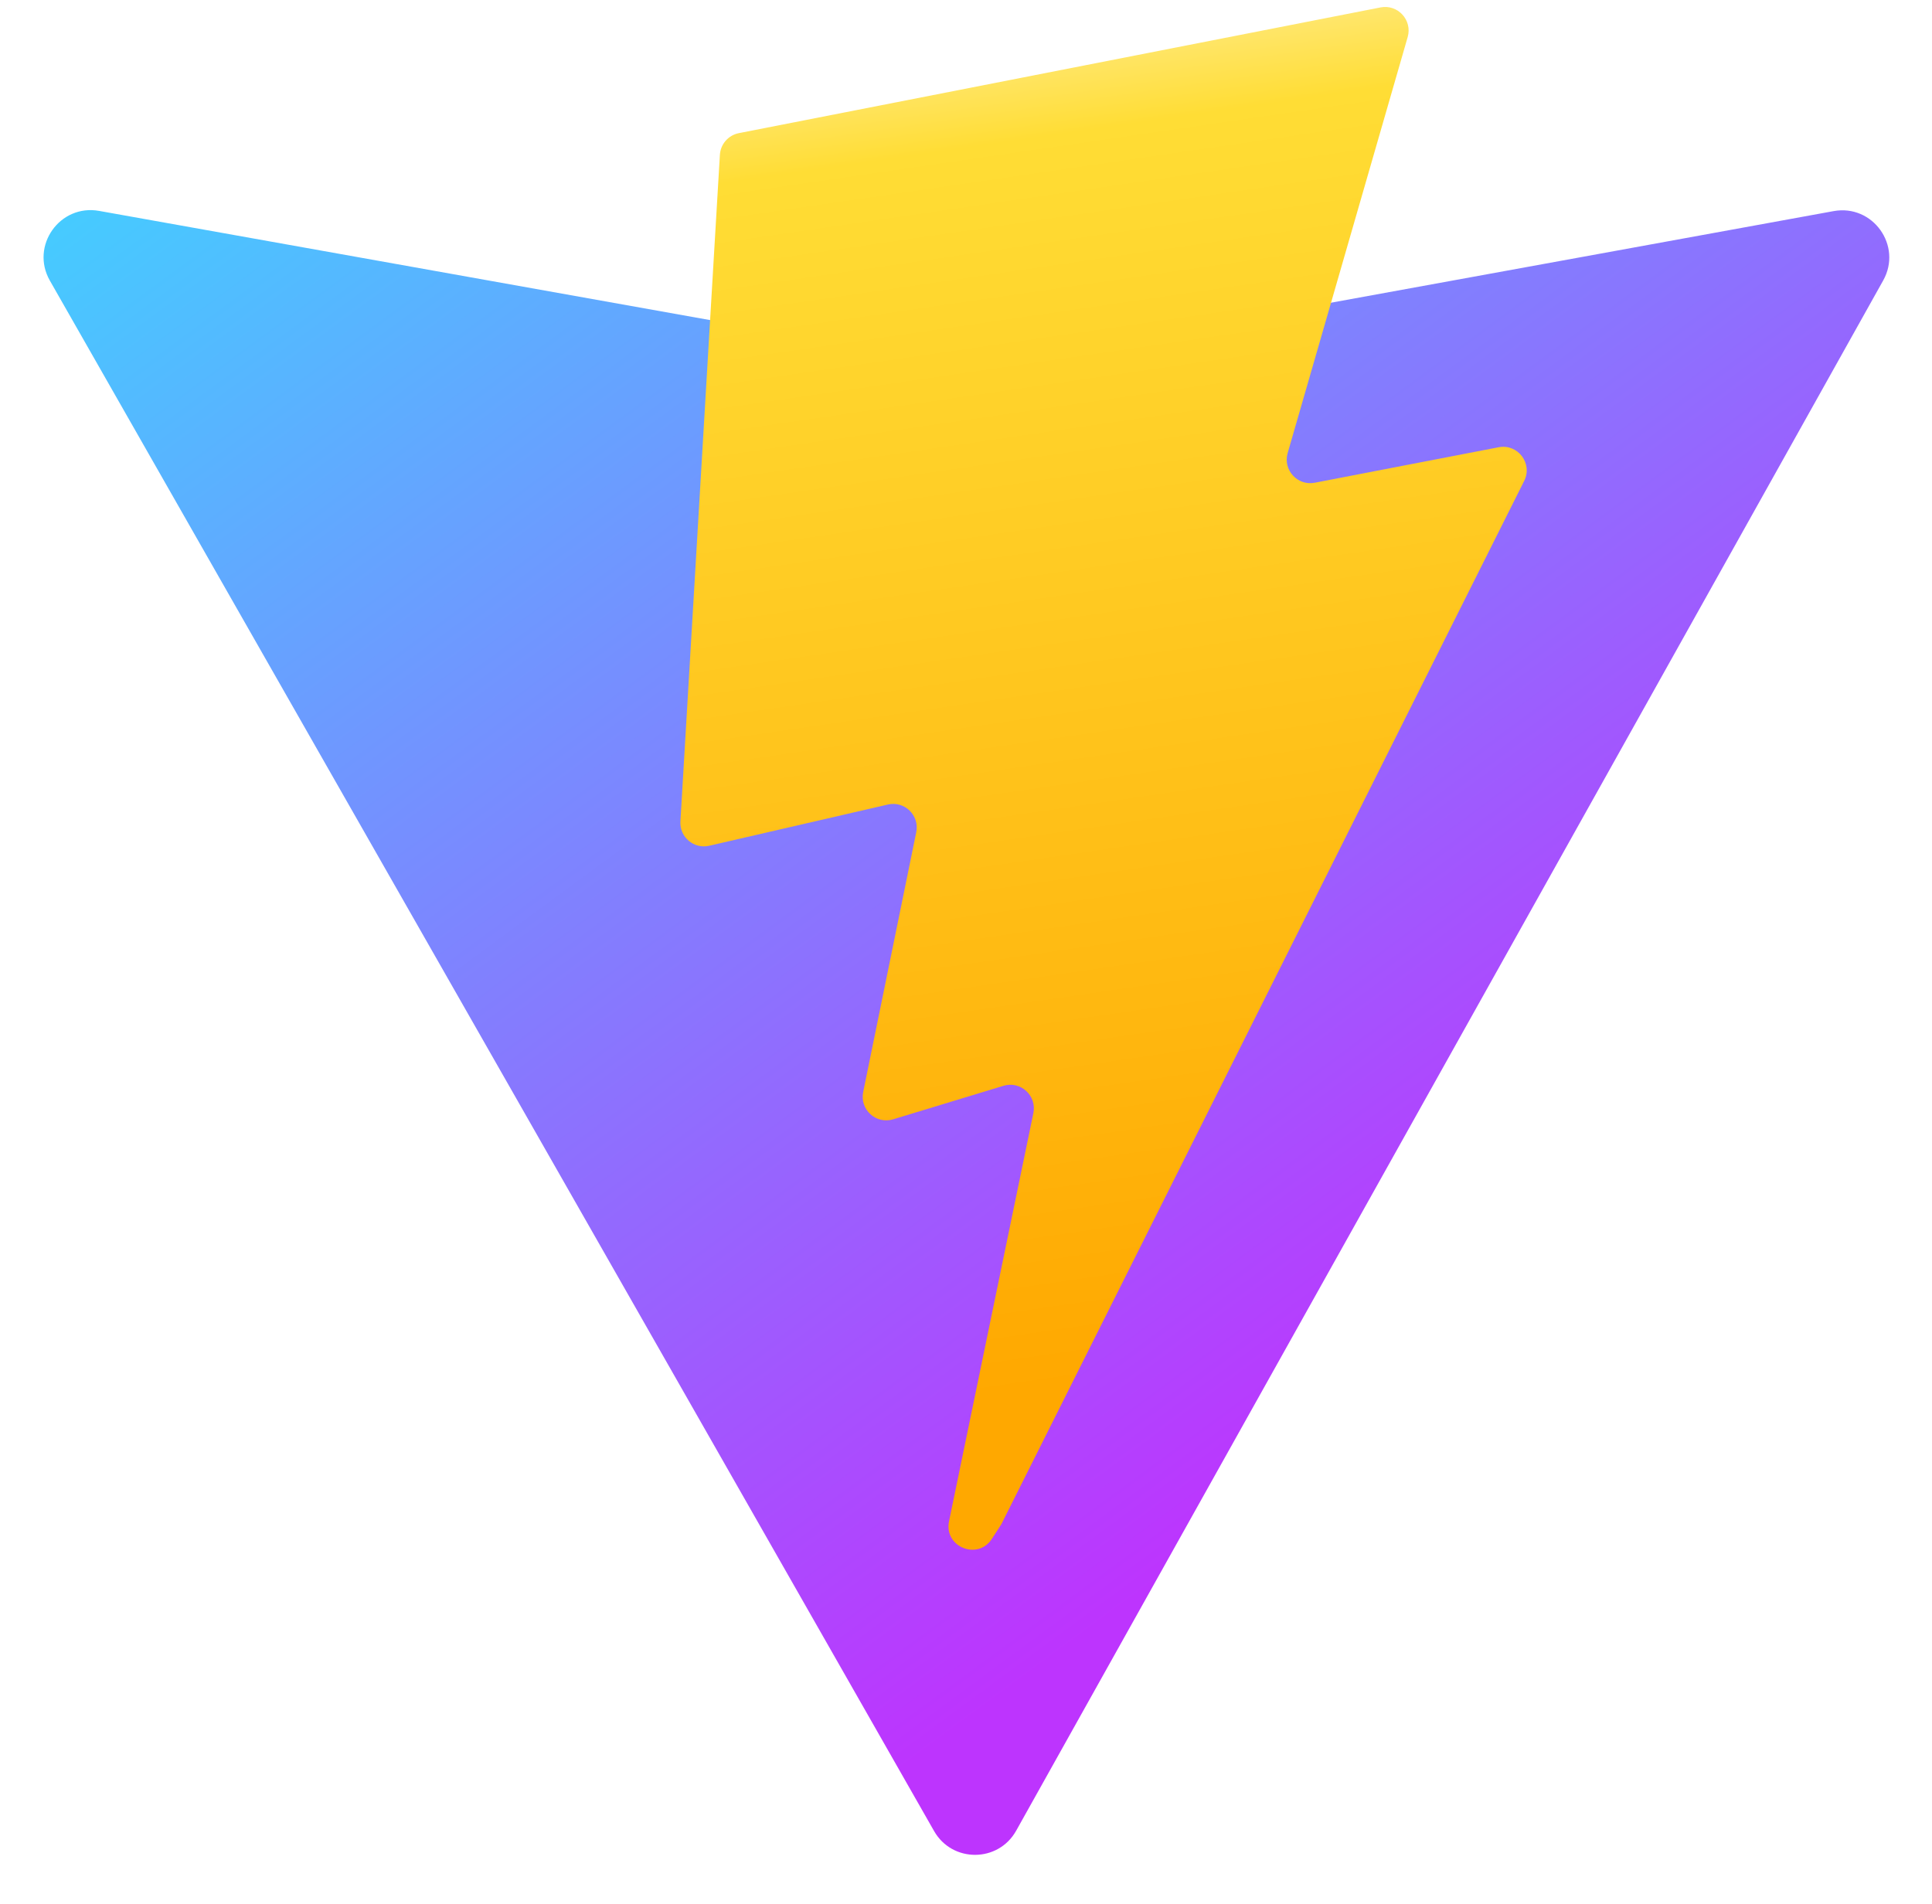
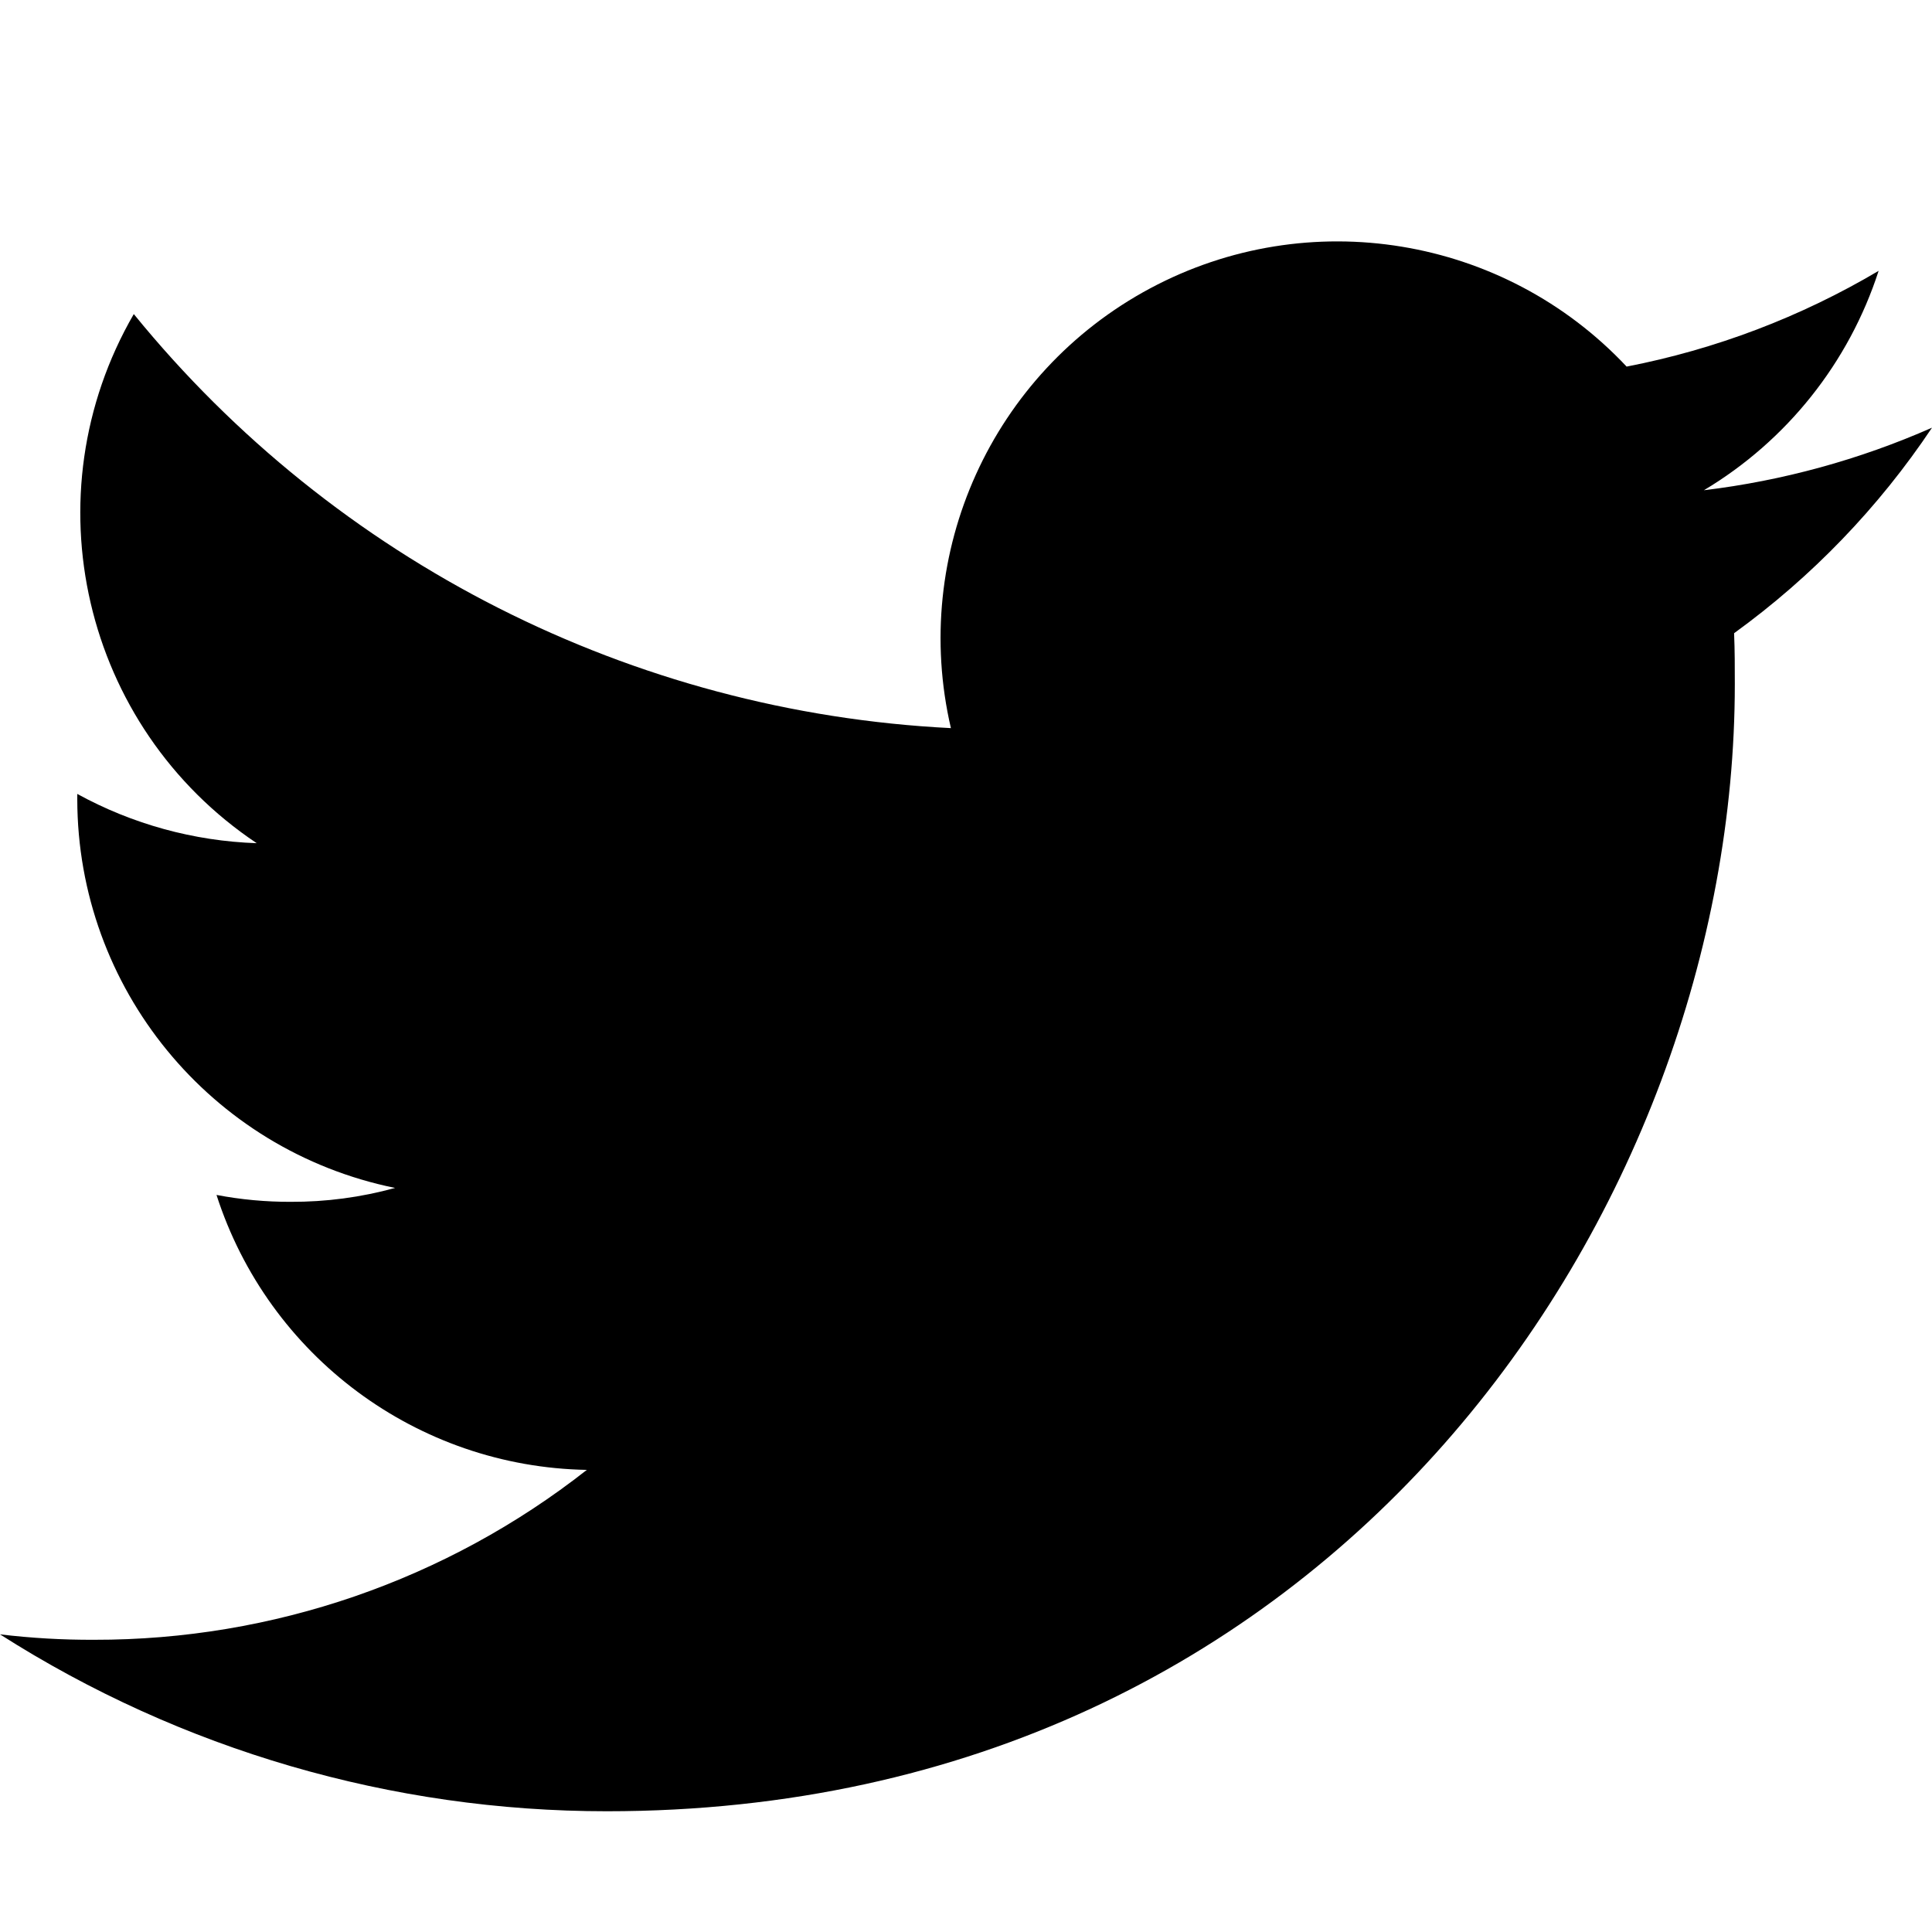
- <svg xmlns="http://www.w3.org/2000/svg" width="410" height="404" viewBox="0 0 410 404" fill="none">
-   <path d="M399.641 59.525L215.643 388.545C211.844 395.338 202.084 395.378 198.228 388.618L10.582 59.556C6.381 52.19 12.68 43.267 21.028 44.759L205.223 77.682C206.398 77.892 207.601 77.89 208.776 77.676L389.119 44.806C397.439 43.289 403.768 52.143 399.641 59.525Z" fill="url(#paint0_linear)" />
-   <path d="M292.965 1.574L156.801 28.255C154.563 28.694 152.906 30.59 152.771 32.866L144.395 174.33C144.198 177.662 147.258 180.248 150.51 179.498L188.42 170.749C191.967 169.931 195.172 173.055 194.443 176.622L183.18 231.775C182.422 235.487 185.907 238.661 189.532 237.56L212.947 230.446C216.577 229.344 220.065 232.527 219.297 236.242L201.398 322.875C200.278 328.294 207.486 331.249 210.492 326.603L212.5 323.5L323.454 102.072C325.312 98.365 322.108 94.137 318.036 94.923L279.014 102.454C275.347 103.161 272.227 99.746 273.262 96.158L298.731 7.867C299.767 4.273 296.636 0.855 292.965 1.574Z" fill="url(#paint1_linear)" />
-   <defs>
-     <linearGradient id="paint0_linear" x1="6" y1="33" x2="235" y2="344" gradientUnits="userSpaceOnUse">
-       <stop stop-color="#41D1FF" />
-       <stop offset="1" stop-color="#BD34FE" />
-     </linearGradient>
-     <linearGradient id="paint1_linear" x1="194.651" y1="8.818" x2="236.076" y2="292.989" gradientUnits="userSpaceOnUse">
-       <stop stop-color="#FFEA83" />
-       <stop offset="0.083" stop-color="#FFDD35" />
-       <stop offset="1" stop-color="#FFA800" />
-     </linearGradient>
-   </defs>
+ <svg xmlns="http://www.w3.org/2000/svg" width="16" height="16" fill="currentColor" class="bi bi-twitter" viewBox="0 0 16 16">
+   <path d="M5.026 15c6.038 0 9.341-5.003 9.341-9.334 0-.14 0-.282-.006-.422A6.685 6.685 0 0 0 16 3.542a6.658 6.658 0 0 1-1.889.518 3.301 3.301 0 0 0 1.447-1.817 6.533 6.533 0 0 1-2.087.793A3.286 3.286 0 0 0 7.875 6.03a9.325 9.325 0 0 1-6.767-3.429 3.289 3.289 0 0 0 1.018 4.382A3.323 3.323 0 0 1 .64 6.575v.045a3.288 3.288 0 0 0 2.632 3.218 3.203 3.203 0 0 1-.865.115 3.23 3.23 0 0 1-.614-.057 3.283 3.283 0 0 0 3.067 2.277A6.588 6.588 0 0 1 .78 13.58a6.32 6.32 0 0 1-.78-.045A9.344 9.344 0 0 0 5.026 15z" />
</svg>
